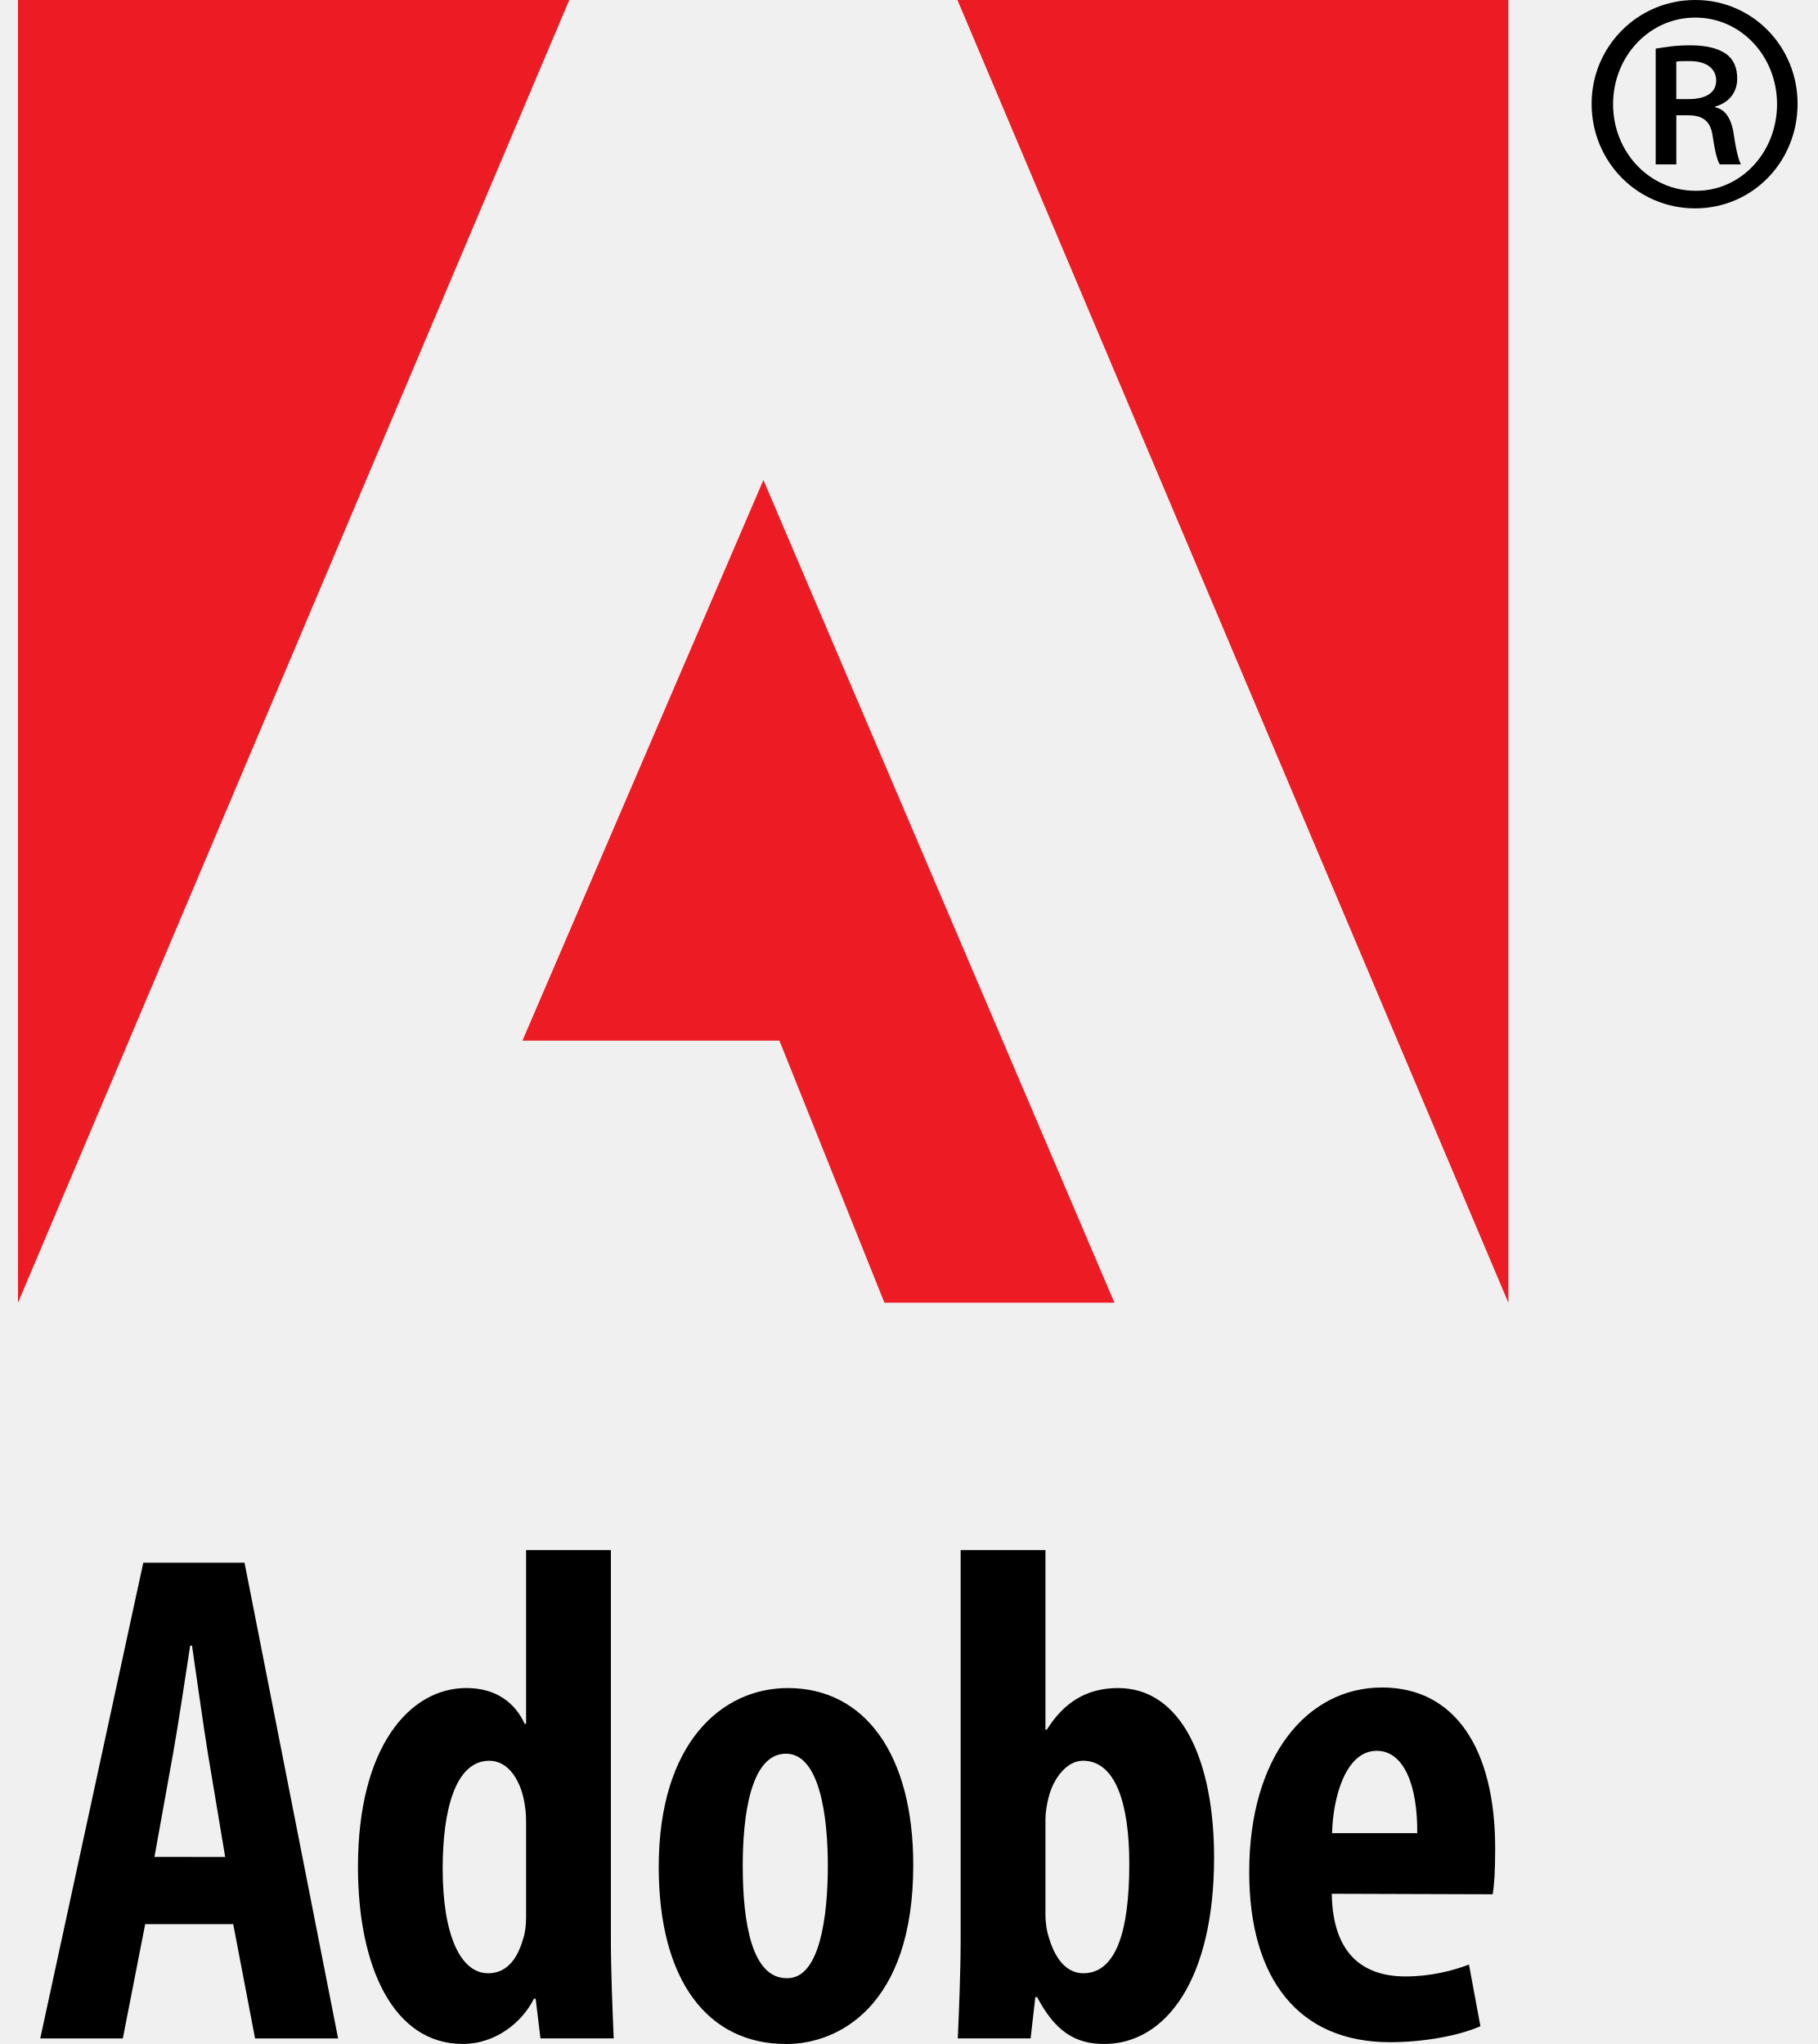
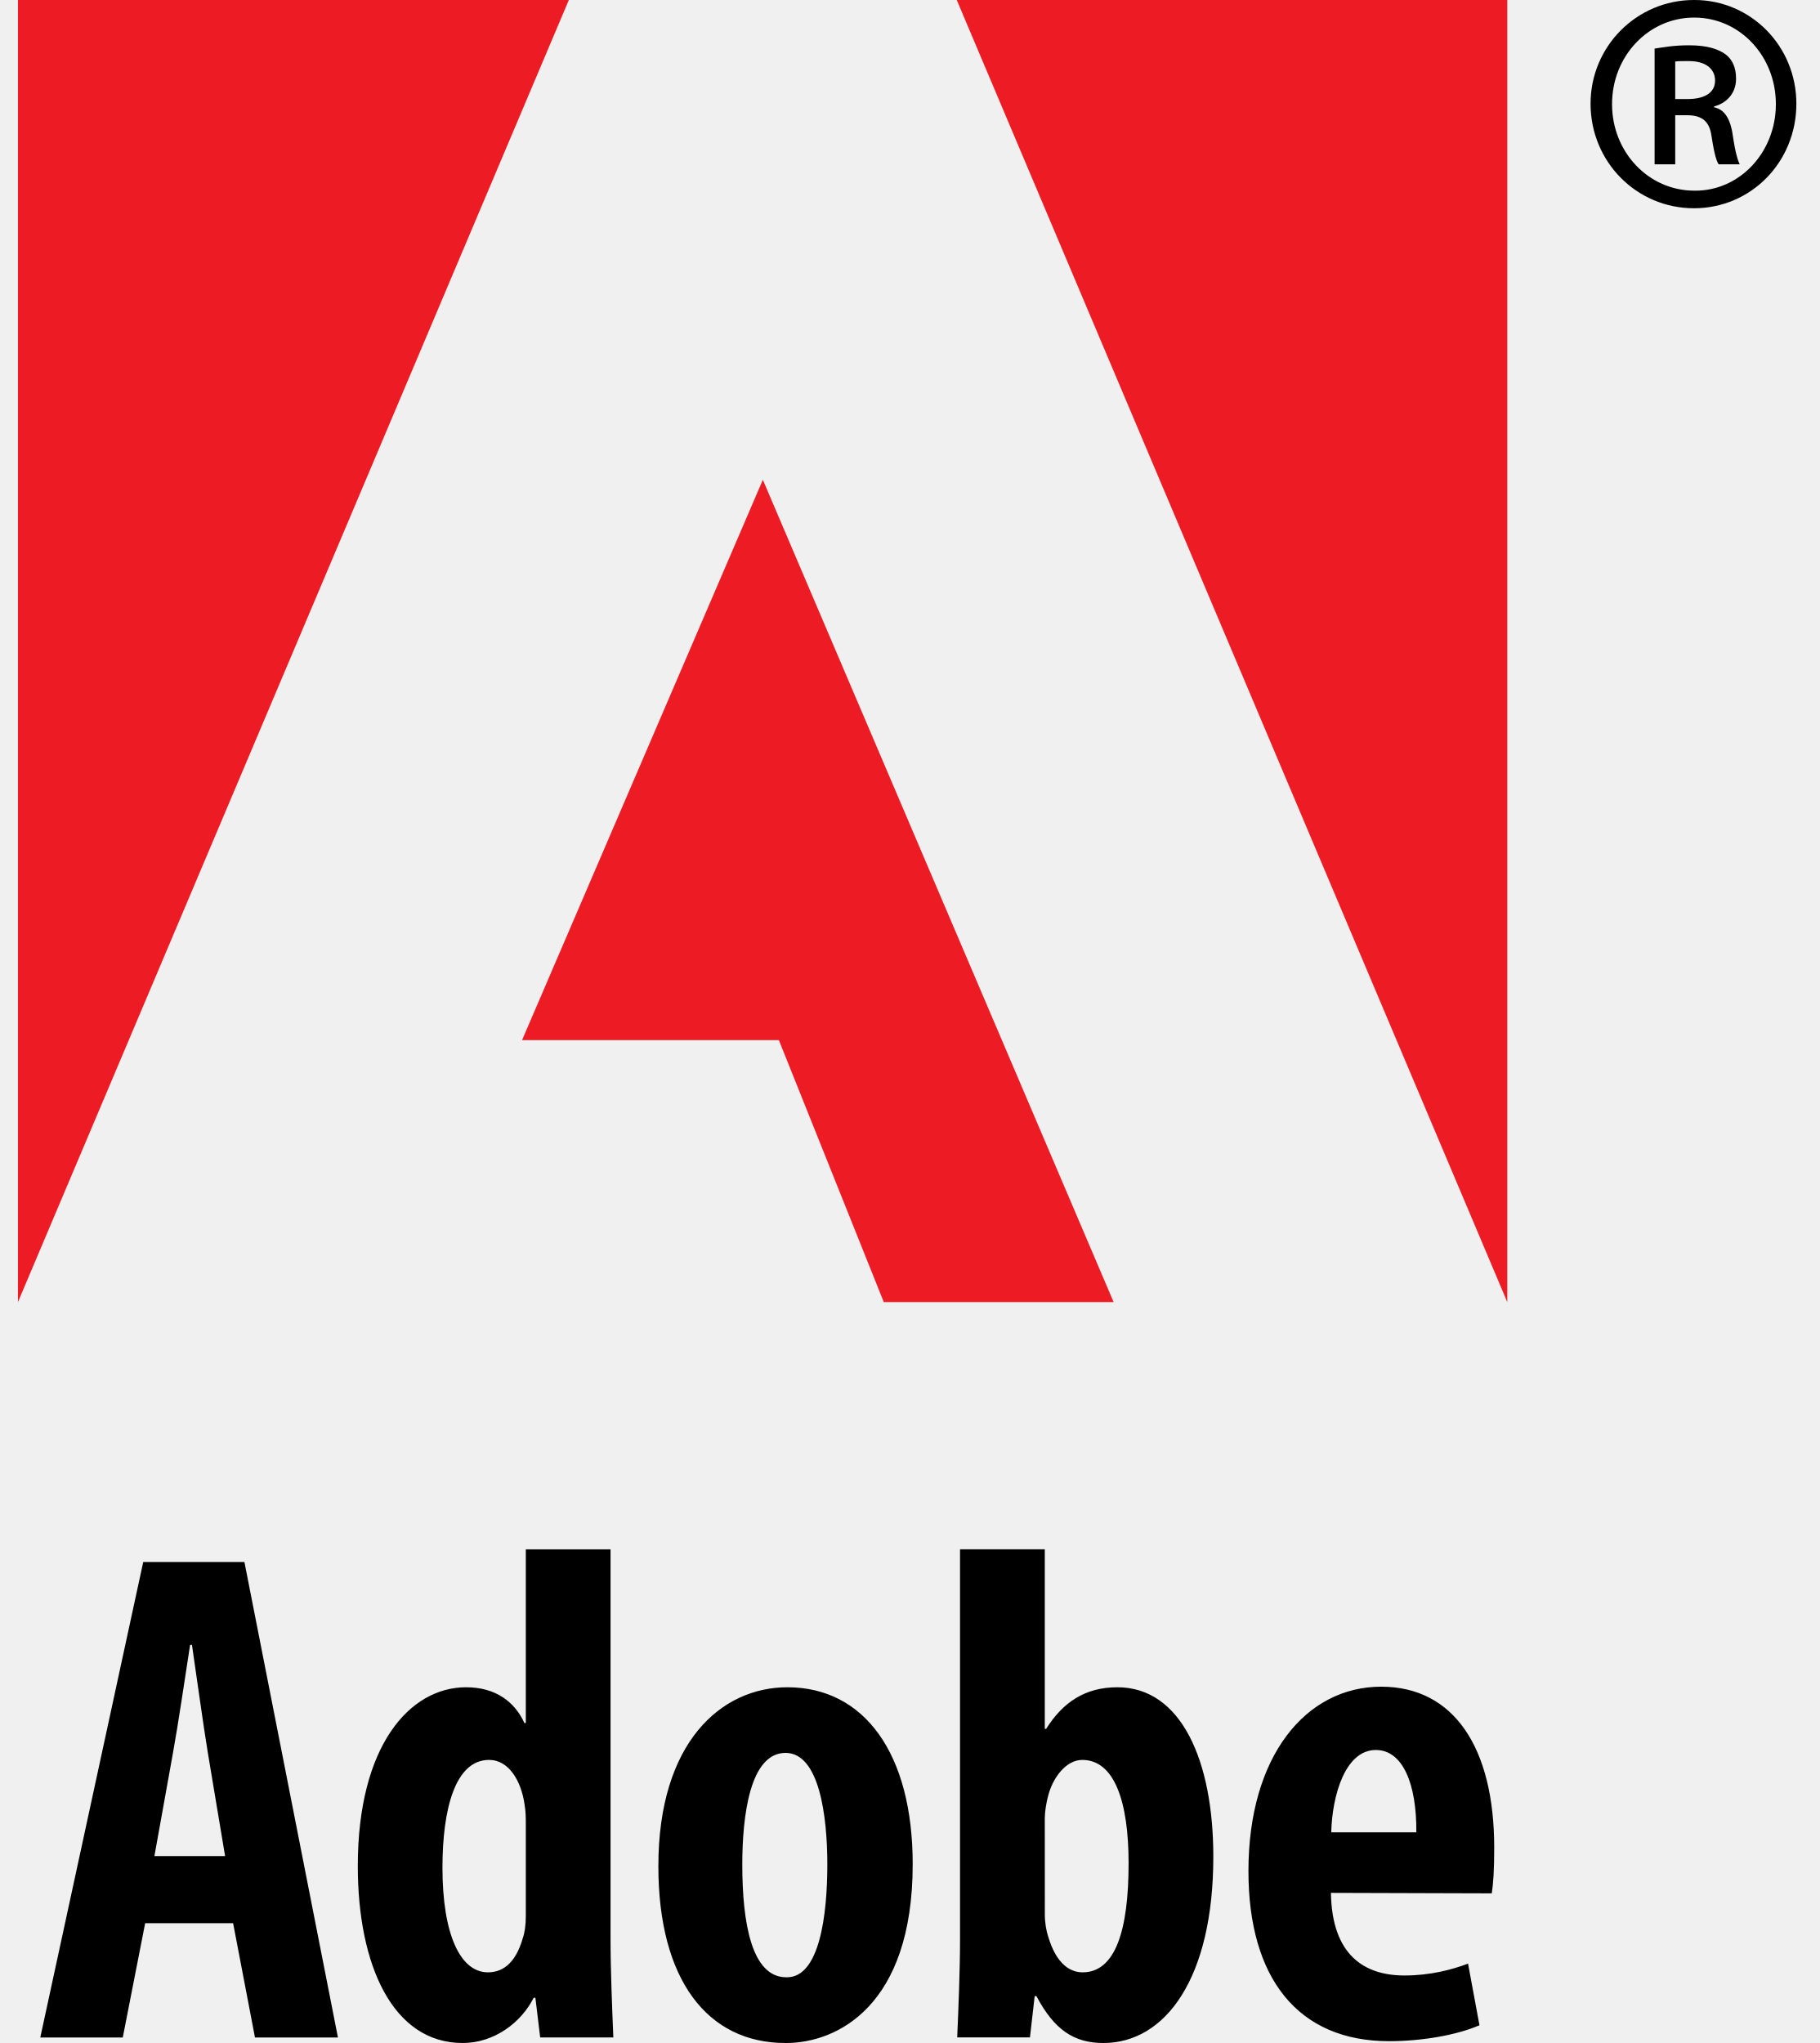
- <svg xmlns="http://www.w3.org/2000/svg" fill="none" height="72" viewBox="0 0 64 72" width="64">
-   <path d="m59.034 3.491h.432c.534 0 .971-.18.971-.653 0-.356-.259-.686-.936-.686-.212 0-.356 0-.469.016v1.323zm0 2.3h-.727v-4.079c.337-.049.677-.116 1.21-.116.645 0 1.047.133 1.305.33.226.179.355.453.355.847 0 .522-.339.863-.772.978v.032c.352.066.577.392.658.997.097.637.178.878.243 1.011h-.741c-.096-.133-.179-.506-.26-1.042-.078-.493-.352-.688-.854-.688h-.418v1.73zm.66-5.171c-1.597 0-2.888 1.353-2.888 3.05 0 1.696 1.29 3.05 2.902 3.05 1.597.018 2.872-1.353 2.872-3.05 0-1.696-1.275-3.05-2.872-3.05h-.016zm.016-.62c1.996 0 3.593 1.632 3.593 3.655 0 2.055-1.597 3.685-3.609 3.685-2.015 0-3.644-1.63-3.644-3.685 0-2.022 1.629-3.655 3.644-3.655zm-51.78 65.412-.606-3.629c-.172-1.046-.393-2.681-.562-3.814h-.065c-.177 1.141-.425 2.822-.606 3.821l-.652 3.621zm-2.817 2.366-.788 4.027h-2.908l3.629-16.758h3.565l3.296 16.758h-2.924l-.77-4.027h-3.098zm13.414-3.458c0-.224 0-.485-.044-.724-.115-.828-.551-1.573-1.251-1.573-1.201 0-1.643 1.75-1.643 3.796 0 2.351.63 3.689 1.601 3.689.444 0 .956-.23 1.234-1.217.068-.197.103-.46.103-.767zm2.986-9.718v13.727c0 1.088.055 2.427.099 3.473h-2.579l-.169-1.397h-.061c-.432.861-1.376 1.593-2.503 1.593-2.469 0-3.694-2.757-3.694-6.236 0-4.239 1.827-6.301 3.817-6.301 1.041 0 1.715.515 2.054 1.261h.05v-6.121h2.985zm6.218 15.08c1.14 0 1.422-2.171 1.422-3.97 0-1.71-.282-3.938-1.473-3.938-1.26 0-1.524 2.228-1.524 3.938 0 2.063.333 3.97 1.549 3.97h.027zm-.056 2.317c-2.751 0-4.477-2.234-4.477-6.233 0-4.364 2.215-6.304 4.547-6.304 2.714 0 4.416 2.343 4.416 6.234 0 4.999-2.666 6.304-4.462 6.304h-.024zm9.142-4.533c0 .303.054.587.117.777.3 1.015.807 1.265 1.214 1.265 1.155 0 1.621-1.48 1.621-3.847 0-2.154-.493-3.639-1.634-3.639-.566 0-1.043.622-1.207 1.29-.057.21-.112.538-.112.763v3.39zm-2.987-12.865h2.986v6.327h.048c.588-.934 1.371-1.466 2.509-1.466 2.251 0 3.382 2.587 3.382 5.972 0 4.276-1.687 6.565-3.872 6.565-1.042 0-1.734-.467-2.36-1.651h-.063l-.166 1.454h-2.564c.044-1.006.1-2.385.1-3.473v-13.727zm16.079 9.972c.016-1.705-.479-2.901-1.426-2.901-1.081 0-1.54 1.6-1.573 2.901zm-3.01 2.135c.035 2.196 1.177 2.912 2.595 2.912.898 0 1.669-.203 2.237-.418l.403 2.172c-.792.345-2.015.562-3.188.562-3.204 0-4.954-2.215-4.954-5.997 0-4.059 2.03-6.497 4.681-6.497 2.562 0 3.981 2.155 3.981 5.671 0 .805-.033 1.258-.086 1.613z" fill="#000" />
-   <path d="m33.717 0h19.402v45.89zm-13.67 0h-19.413v45.89zm6.837 16.909 12.361 28.979h-8.1l-3.697-9.231h-9.05l8.486-19.749z" fill="#ed1c24" />
+ <svg xmlns="http://www.w3.org/2000/svg" width="57" height="64" viewBox="0 0 57 64" fill="none">
+   <g clip-path="url(#clip0_657_6916)">
+     <path d="M52.476 3.103H52.861C53.336 3.103 53.724 2.943 53.724 2.523C53.724 2.206 53.494 1.913 52.892 1.913C52.703 1.913 52.575 1.913 52.476 1.927L52.476 3.103ZM52.476 5.147H51.83V1.522C52.13 1.478 52.432 1.419 52.906 1.419C53.479 1.419 53.837 1.537 54.066 1.713C54.267 1.871 54.382 2.116 54.382 2.465C54.382 2.929 54.08 3.232 53.695 3.334V3.362C54.008 3.422 54.208 3.711 54.28 4.249C54.366 4.815 54.438 5.029 54.496 5.147H53.837C53.751 5.029 53.678 4.697 53.606 4.221C53.536 3.783 53.292 3.61 52.847 3.61H52.476L52.476 5.147ZM53.063 0.551C51.644 0.551 50.497 1.753 50.497 3.262C50.497 4.77 51.644 5.973 53.077 5.973C54.496 5.989 55.629 4.77 55.629 3.262C55.629 1.754 54.496 0.551 53.077 0.551H53.063ZM53.077 0C54.852 0 56.271 1.451 56.271 3.249C56.271 5.075 54.852 6.524 53.063 6.524C51.272 6.524 49.824 5.075 49.824 3.249C49.824 1.451 51.272 0 53.063 0H53.077ZM7.051 58.144L6.512 54.918C6.359 53.989 6.162 52.535 6.013 51.528H5.955C5.798 52.543 5.578 54.037 5.416 54.925L4.837 58.144H7.051ZM4.547 60.247L3.846 63.827H1.262L4.487 48.931H7.656L10.586 63.827H7.987L7.302 60.247H4.548H4.547ZM16.471 57.174C16.471 56.975 16.471 56.743 16.432 56.53C16.329 55.795 15.942 55.132 15.32 55.132C14.252 55.132 13.86 56.688 13.86 58.507C13.86 60.597 14.419 61.786 15.283 61.786C15.678 61.786 16.132 61.582 16.38 60.704C16.44 60.529 16.471 60.296 16.471 60.022V57.174ZM19.125 48.536V60.738C19.125 61.705 19.174 62.895 19.213 63.826H16.921L16.771 62.584H16.717C16.332 63.349 15.494 64 14.492 64C12.297 64 11.208 61.55 11.208 58.457C11.208 54.688 12.832 52.856 14.601 52.856C15.527 52.856 16.125 53.313 16.427 53.977H16.471V48.536H19.125ZM24.653 61.941C25.666 61.941 25.916 60.011 25.916 58.412C25.916 56.892 25.666 54.912 24.607 54.912C23.488 54.912 23.252 56.892 23.252 58.412C23.252 60.246 23.548 61.941 24.629 61.941L24.653 61.941ZM24.602 64C22.157 64 20.623 62.014 20.623 58.459C20.623 54.58 22.592 52.856 24.665 52.856C27.078 52.856 28.59 54.938 28.59 58.397C28.59 62.84 26.221 64 24.624 64H24.602ZM32.729 59.971C32.729 60.24 32.777 60.493 32.833 60.661C33.1 61.564 33.55 61.786 33.912 61.786C34.939 61.786 35.353 60.471 35.353 58.367C35.353 56.452 34.915 55.132 33.901 55.132C33.397 55.132 32.973 55.685 32.827 56.279C32.777 56.466 32.728 56.757 32.728 56.957L32.729 59.971ZM30.073 48.535H32.728V54.159H32.77C33.293 53.329 33.989 52.856 35.001 52.856C37.001 52.856 38.007 55.155 38.007 58.164C38.007 61.965 36.508 64 34.565 64C33.639 64 33.023 63.585 32.467 62.533H32.411L32.263 63.825H29.984C30.023 62.93 30.073 61.705 30.073 60.738V48.535ZM44.366 57.4C44.38 55.884 43.941 54.821 43.099 54.821C42.138 54.821 41.73 56.243 41.701 57.4H44.366ZM41.691 59.297C41.722 61.249 42.738 61.885 43.997 61.885C44.796 61.885 45.48 61.705 45.986 61.513L46.344 63.444C45.64 63.75 44.553 63.943 43.511 63.943C40.663 63.943 39.107 61.974 39.107 58.613C39.107 55.005 40.911 52.838 43.267 52.838C45.544 52.838 46.806 54.753 46.806 57.879C46.806 58.595 46.777 58.997 46.73 59.312L41.691 59.297Z" fill="black" />
+     <path d="M29.97 0H47.216V40.791L29.97 0ZM17.819 0H0.562V40.791L17.819 0ZM23.896 15.03L34.884 40.789H27.684L24.398 32.584H16.353L23.896 15.03Z" fill="#ED1C24" />
+   </g>
+   <defs>
+     <clipPath id="clip0_657_6916">
+       <rect width="56.889" height="64" fill="white" />
+     </clipPath>
+   </defs>
</svg>
